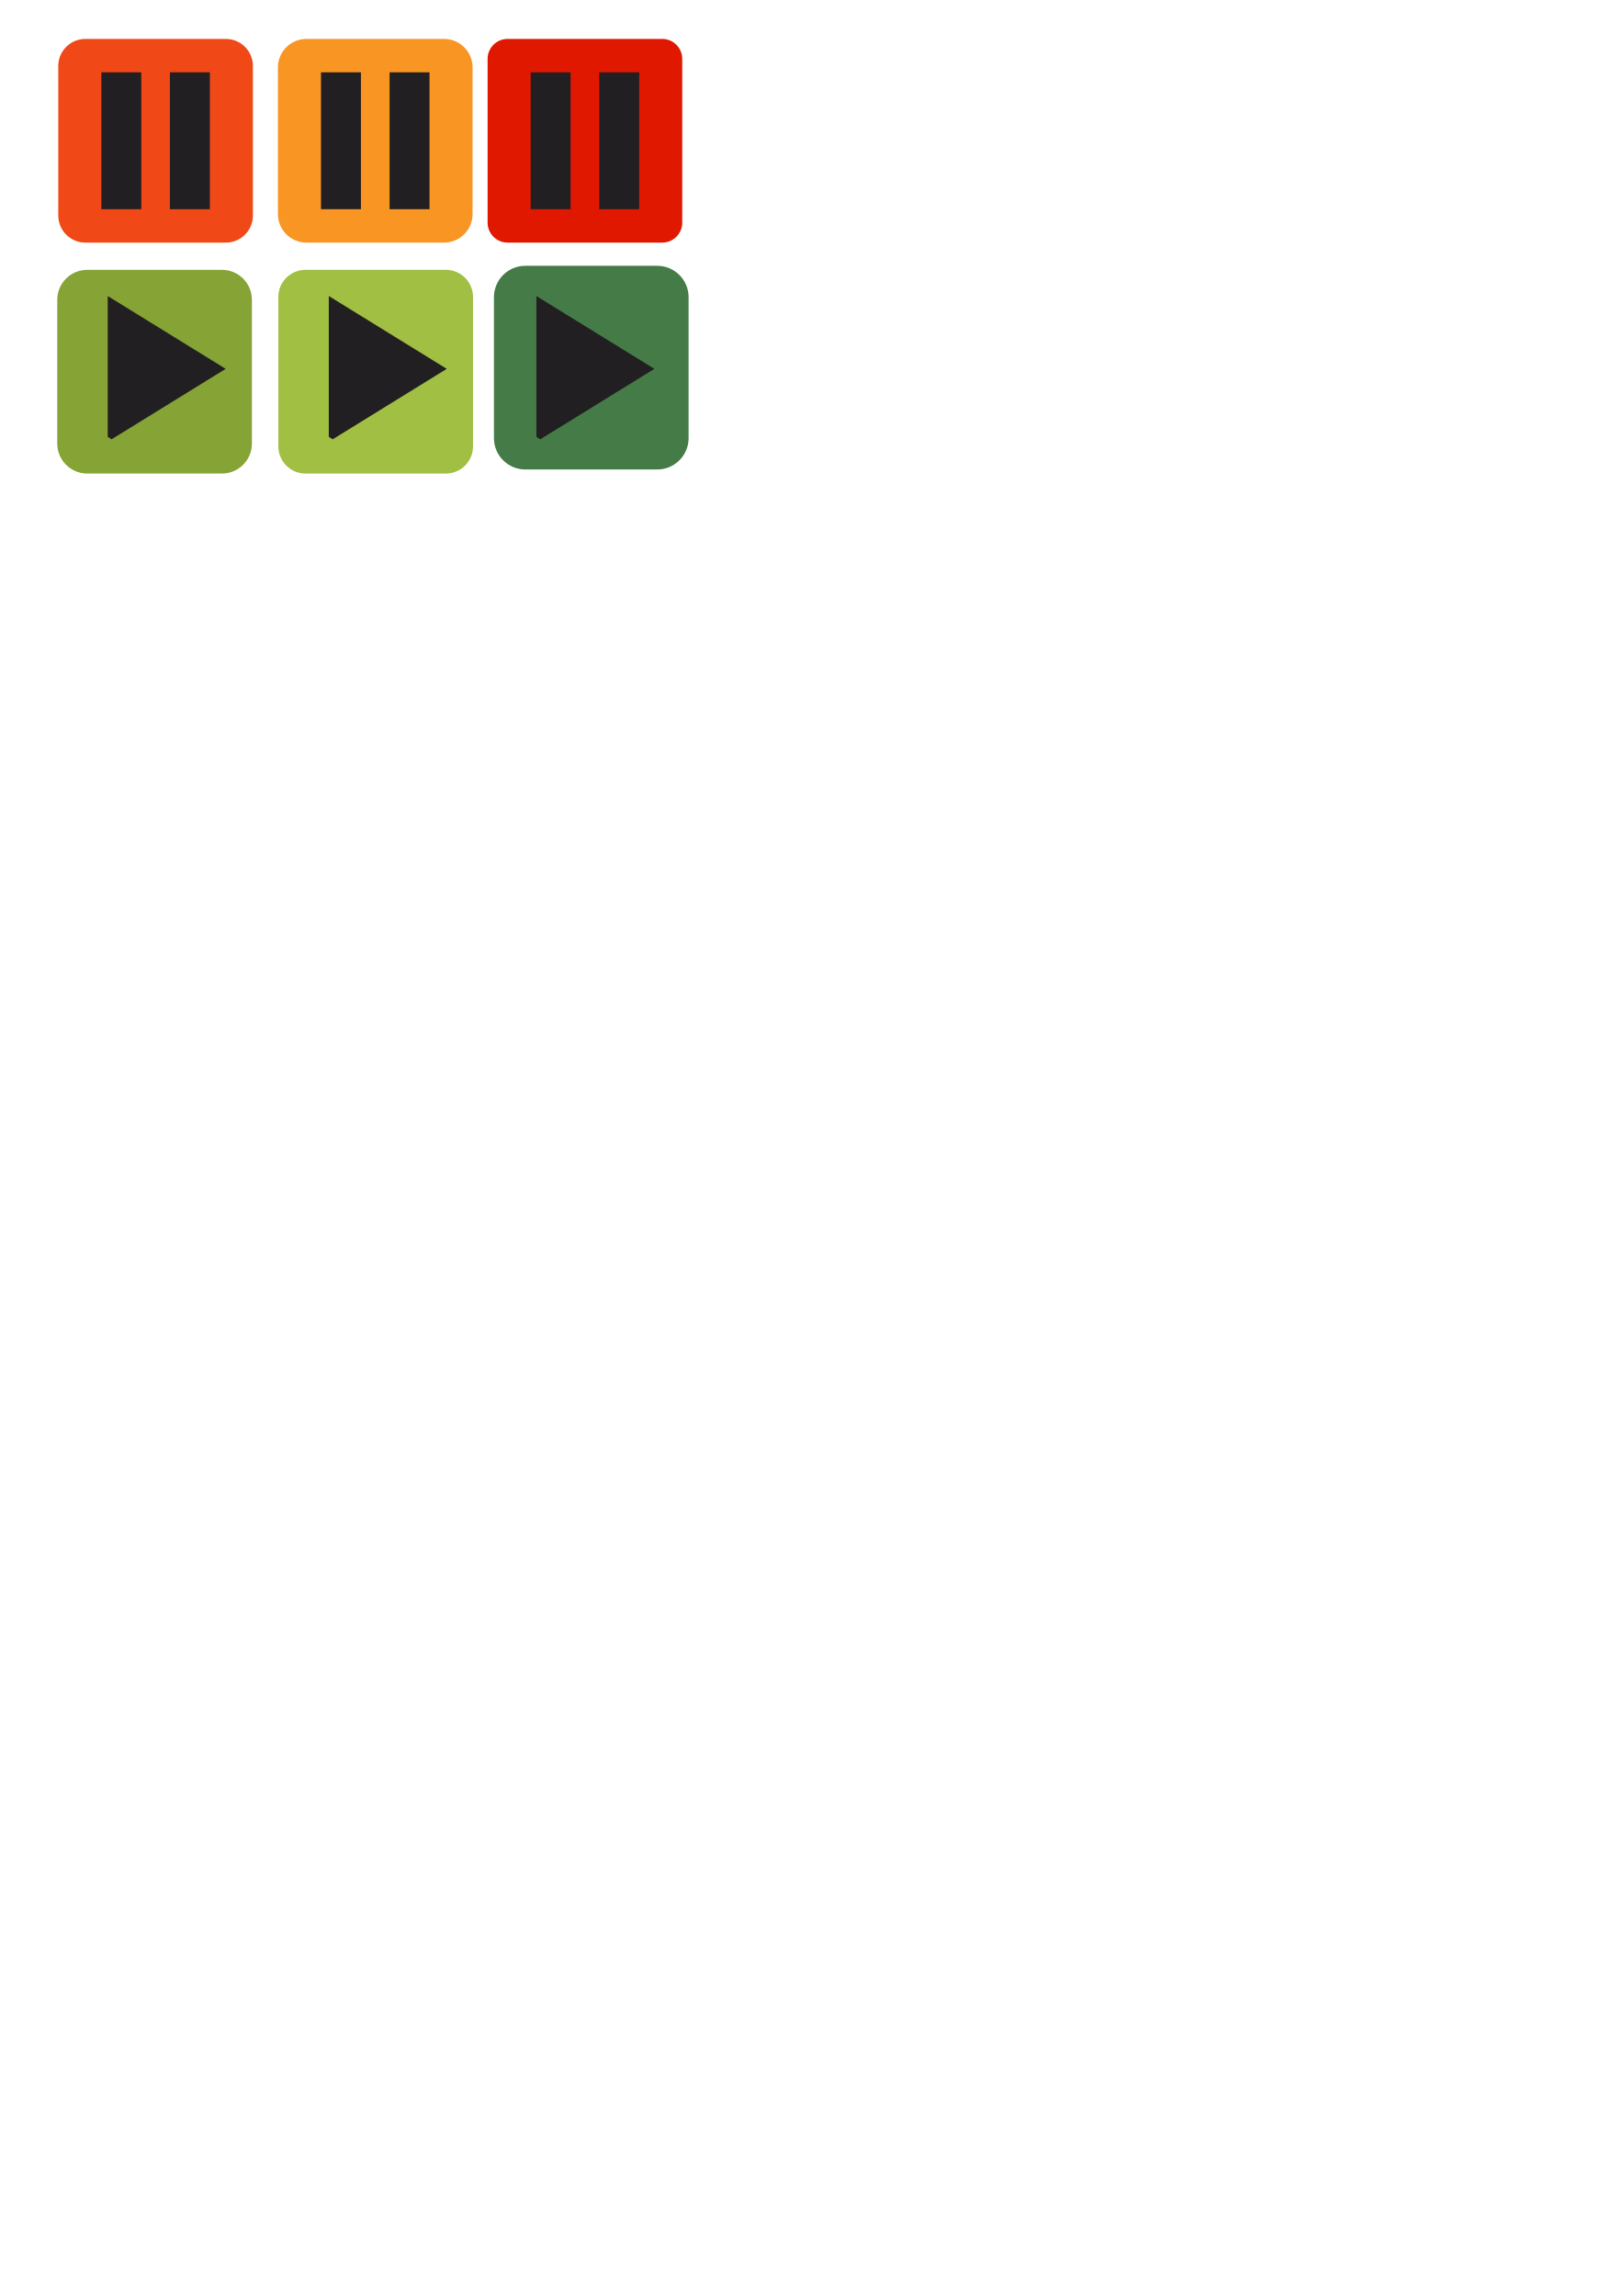
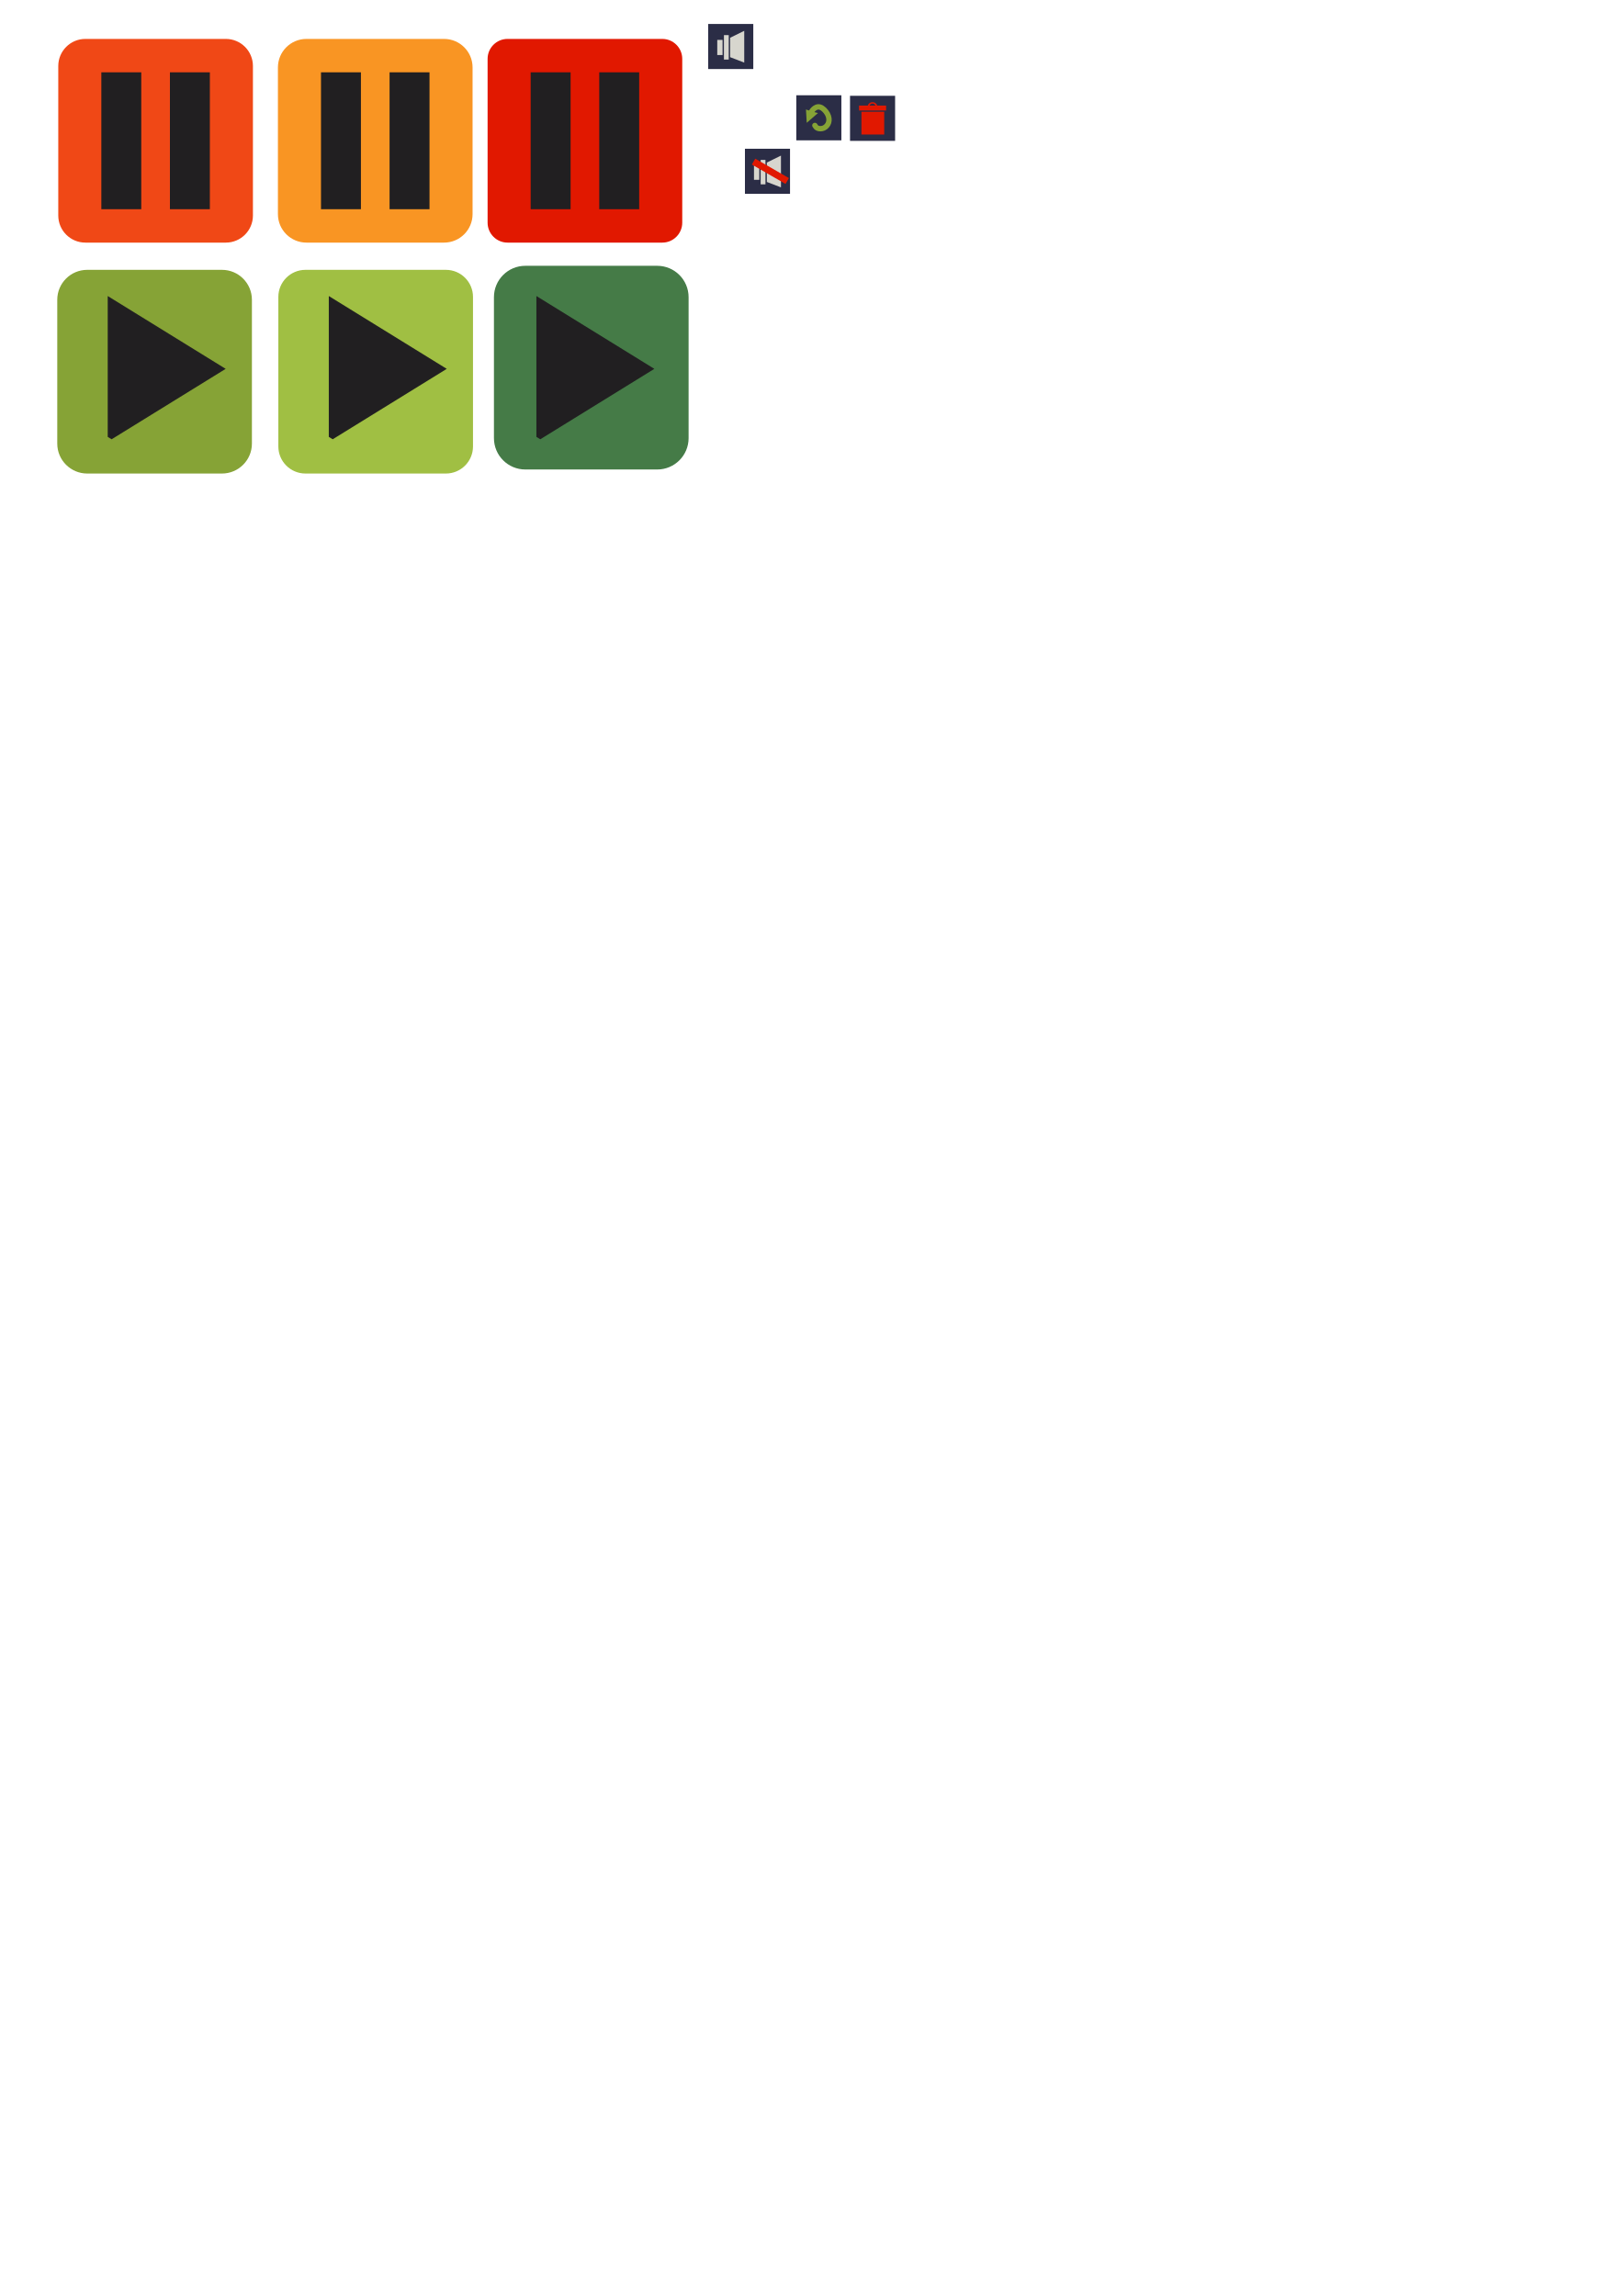
<svg xmlns="http://www.w3.org/2000/svg" width="793.701" height="1122.52" viewBox="0 0 210 297" version="1.1" id="svg1">
-   <defs id="defs1" />
+   <defs id="defs1">
+     </defs>
  <g id="layer1">
+     <rect style="fill:#2b2d46;fill-opacity:1;stroke:#000000;stroke-width:0.934;stroke-linecap:round;stroke-dasharray:none;stroke-opacity:0" id="rect18" width="5.831" height="5.831" x="102.987" y="12.323" />
    <rect style="fill:#86a336;stroke-width:0.1" id="rect5" width="25.175" height="26.349" x="7.406" y="34.905" ry="3.874" />
    <rect style="fill:#f04816;stroke-width:0.1" id="rect4" width="25.175" height="26.349" x="7.537" y="5.034" ry="3.505" />
    <path id="rect2" style="fill:#211f21;stroke-width:0.113" d="m 13.932,38.293 v 18.219 l 0.504,0.311 14.751,-9.11 z" />
    <g id="g4" transform="translate(-63.82733,-34.3118)">
      <rect style="fill:#211f21;stroke-width:0.1" id="rect1" width="5.165" height="17.709" x="76.934" y="43.666" />
      <rect style="fill:#211f21;stroke-width:0.1" id="rect3" width="5.165" height="17.709" x="85.804" y="43.666" />
    </g>
    <rect style="fill:#a0bf43;stroke-width:0.1" id="rect6" width="25.175" height="26.349" x="36" y="34.905" ry="3.505" />
    <path id="path6" style="fill:#211f21;stroke-width:0.113" d="m 42.525,38.293 v 18.219 l 0.504,0.311 14.751,-9.11 z" />
    <rect style="fill:#f99523;stroke-width:0.1" id="rect7" width="25.175" height="26.349" x="35.945" y="5.034" ry="3.689" />
    <g id="g9" transform="translate(-35.41863,-34.3118)">
      <rect style="fill:#211f21;stroke-width:0.1" id="rect8" width="5.165" height="17.709" x="76.934" y="43.666" />
      <rect style="fill:#211f21;stroke-width:0.1" id="rect9" width="5.165" height="17.709" x="85.804" y="43.666" />
    </g>
    <rect style="fill:#457b47;stroke-width:0.1" id="rect10" width="25.175" height="26.349" x="63.884" y="34.383" ry="4.058" />
    <rect style="fill:#e11800;stroke-width:0.1" id="rect11" width="25.175" height="26.349" x="63.063" y="5.034" ry="2.583" />
    <g id="g13" transform="translate(-8.301242,-34.3118)">
      <rect style="fill:#211f21;stroke-width:0.1" id="rect12" width="5.165" height="17.709" x="76.934" y="43.666" />
      <rect style="fill:#211f21;stroke-width:0.1" id="rect13" width="5.165" height="17.709" x="85.804" y="43.666" />
    </g>
    <path id="path18" style="fill:#211f21;stroke-width:0.113" d="m 69.374,38.293 v 18.219 l 0.504,0.311 14.751,-9.11 z" />
+     <g id="g18" transform="matrix(0.9908217,0,0,0.9908217,1.598684,0.8022456)">
+       <path style="fill:#86a336;fill-opacity:0;stroke:#86a336;stroke-width:0.7;stroke-linecap:round;stroke-dasharray:none;stroke-opacity:1" d="m 103.789,14.919 c -0.038,0.161 -0.077,0.323 0.008,0.519 0.085,0.196 0.292,0.427 0.576,0.538 0.284,0.111 0.646,0.104 0.953,-0.058 0.307,-0.161 0.561,-0.477 0.688,-0.907 0.127,-0.43 0.127,-0.976 -0.046,-1.299 -0.173,-0.323 -0.519,-0.423 -0.819,-0.427 -0.3,-0.004 -0.553,0.088 -0.807,0.181" id="path16" transform="rotate(-45,105.0563,14.07986)" />
+       <path style="fill:#86a336;fill-opacity:0;stroke:#86a336;stroke-width:0.8;stroke-dasharray:none;stroke-opacity:1" d="m 104.584,12.844 c 0,0 -0.473,-0.945 -0.473,-0.945 0,0 -1.372,1.545 -1.372,1.545 0,0 2.294,0.161 2.294,0.161 z" id="path17" transform="matrix(0.3548498,-0.3548498,0.3548498,0.3548498,62.64084,46.48932)" />
+     </g>
+     <rect style="fill:#2b2d46;fill-opacity:1;stroke:#000000;stroke-width:0.934;stroke-linecap:round;stroke-dasharray:none;stroke-opacity:0" id="rect19" width="5.831" height="5.831" x="109.937" y="12.392" />
+     <g id="g19" transform="matrix(0.7092271,0,0,0.7092271,32.65272,4.906211)">
+       <rect style="fill:#e11800;stroke-width:0.1" id="rect14" width="4.151" height="4.151" x="111.052" y="13.466" />
+       <rect style="fill:#e11800;stroke-width:0.1" id="rect15" width="4.935" height="0.899" x="110.614" y="12.337" />
+       <path id="path15" style="fill:#e11800;stroke-width:0.041" d="m 113.069,11.714 a 0.859,0.773 0 0 0 -0.855,0.725 h 0.304 a 0.551,0.496 0 0 1 0.549,-0.468 0.551,0.496 0 0 1 0.549,0.468 h 0.308 a 0.859,0.773 0 0 0 -0.855,-0.725 z" />
+     </g>
+     <rect style="fill:#2b2d46;fill-opacity:1;stroke:#000000;stroke-width:0.934;stroke-linecap:round;stroke-dasharray:none;stroke-opacity:0" id="rect23" width="5.831" height="5.831" x="91.595" y="3.1" />
+     <g id="g23" transform="translate(-7.394882,-2.330237)">
+       <rect style="fill:#d7d6ce;fill-opacity:1;stroke:#000000;stroke-width:0.7;stroke-linecap:round;stroke-dasharray:none;stroke-opacity:0" id="rect20" width="0.685" height="1.957" x="100.161" y="7.492" />
+       <rect style="fill:#d7d6ce;fill-opacity:1;stroke:#000000;stroke-width:0.7;stroke-linecap:round;stroke-dasharray:none;stroke-opacity:0" id="rect21" width="0.62" height="3.163" x="101.025" y="6.872" />
+       <path id="rect22" style="fill:#d7d6ce;stroke:#000000;stroke-width:0.7;stroke-linecap:round;stroke-opacity:0" d="m 101.824,7.214 1.826,-0.897 v 4.109 L 101.824,9.725 Z" />
+     </g>
+     <rect style="fill:#2b2d46;fill-opacity:1;stroke:#000000;stroke-width:0.934;stroke-linecap:round;stroke-dasharray:none;stroke-opacity:0" id="rect24" width="5.831" height="5.831" x="96.346" y="19.241" />
+     <g id="g26" transform="translate(-2.644727,13.81107)">
+       <rect style="fill:#d7d6ce;fill-opacity:1;stroke:#000000;stroke-width:0.7;stroke-linecap:round;stroke-dasharray:none;stroke-opacity:0" id="rect25" width="0.685" height="1.957" x="100.161" y="7.492" />
+       <rect style="fill:#d7d6ce;fill-opacity:1;stroke:#000000;stroke-width:0.7;stroke-linecap:round;stroke-dasharray:none;stroke-opacity:0" id="rect26" width="0.62" height="3.163" x="101.025" y="6.872" />
+       <path id="path26" style="fill:#d7d6ce;stroke:#000000;stroke-width:0.7;stroke-linecap:round;stroke-opacity:0" d="m 101.824,7.214 1.826,-0.897 v 4.109 L 101.824,9.725 Z" />
+     </g>
+     <rect style="fill:#e11800;fill-opacity:1;stroke:#000000;stroke-width:0.7;stroke-linecap:round;stroke-dasharray:none;stroke-opacity:0" id="rect27" width="0.876" height="5.027" x="30.19" y="94.855" transform="rotate(-60)" />
  </g>
</svg>
